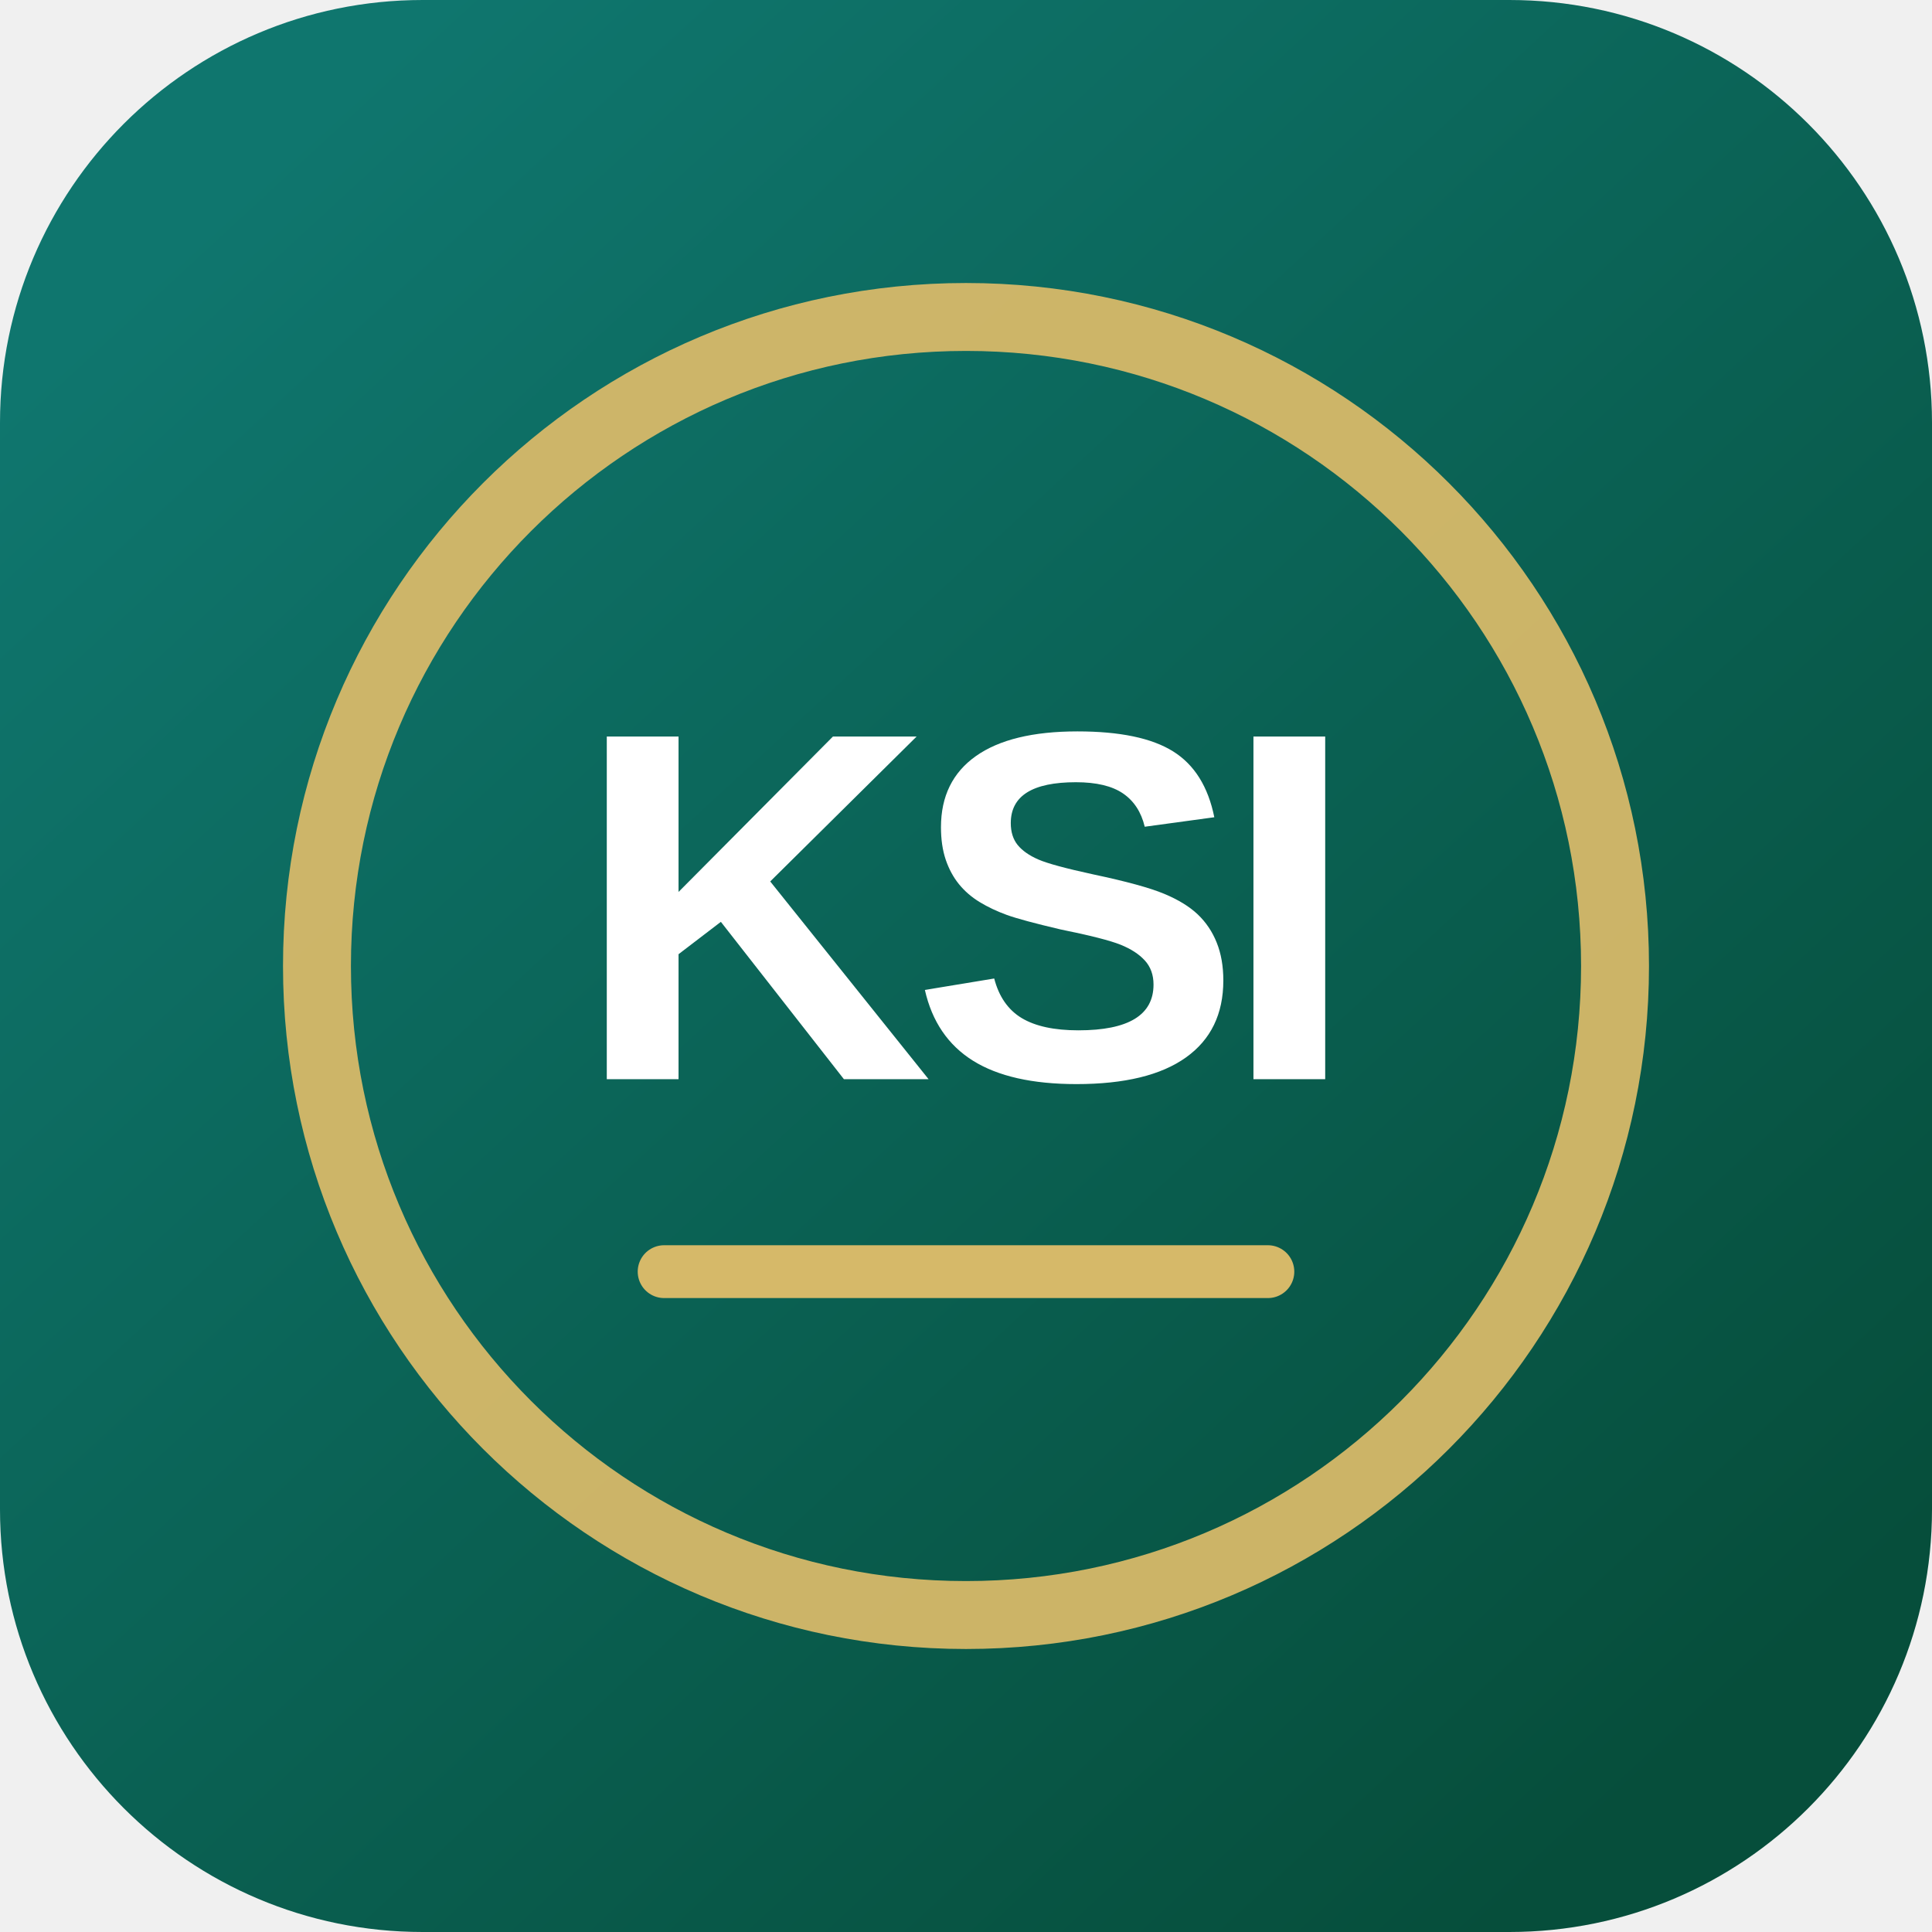
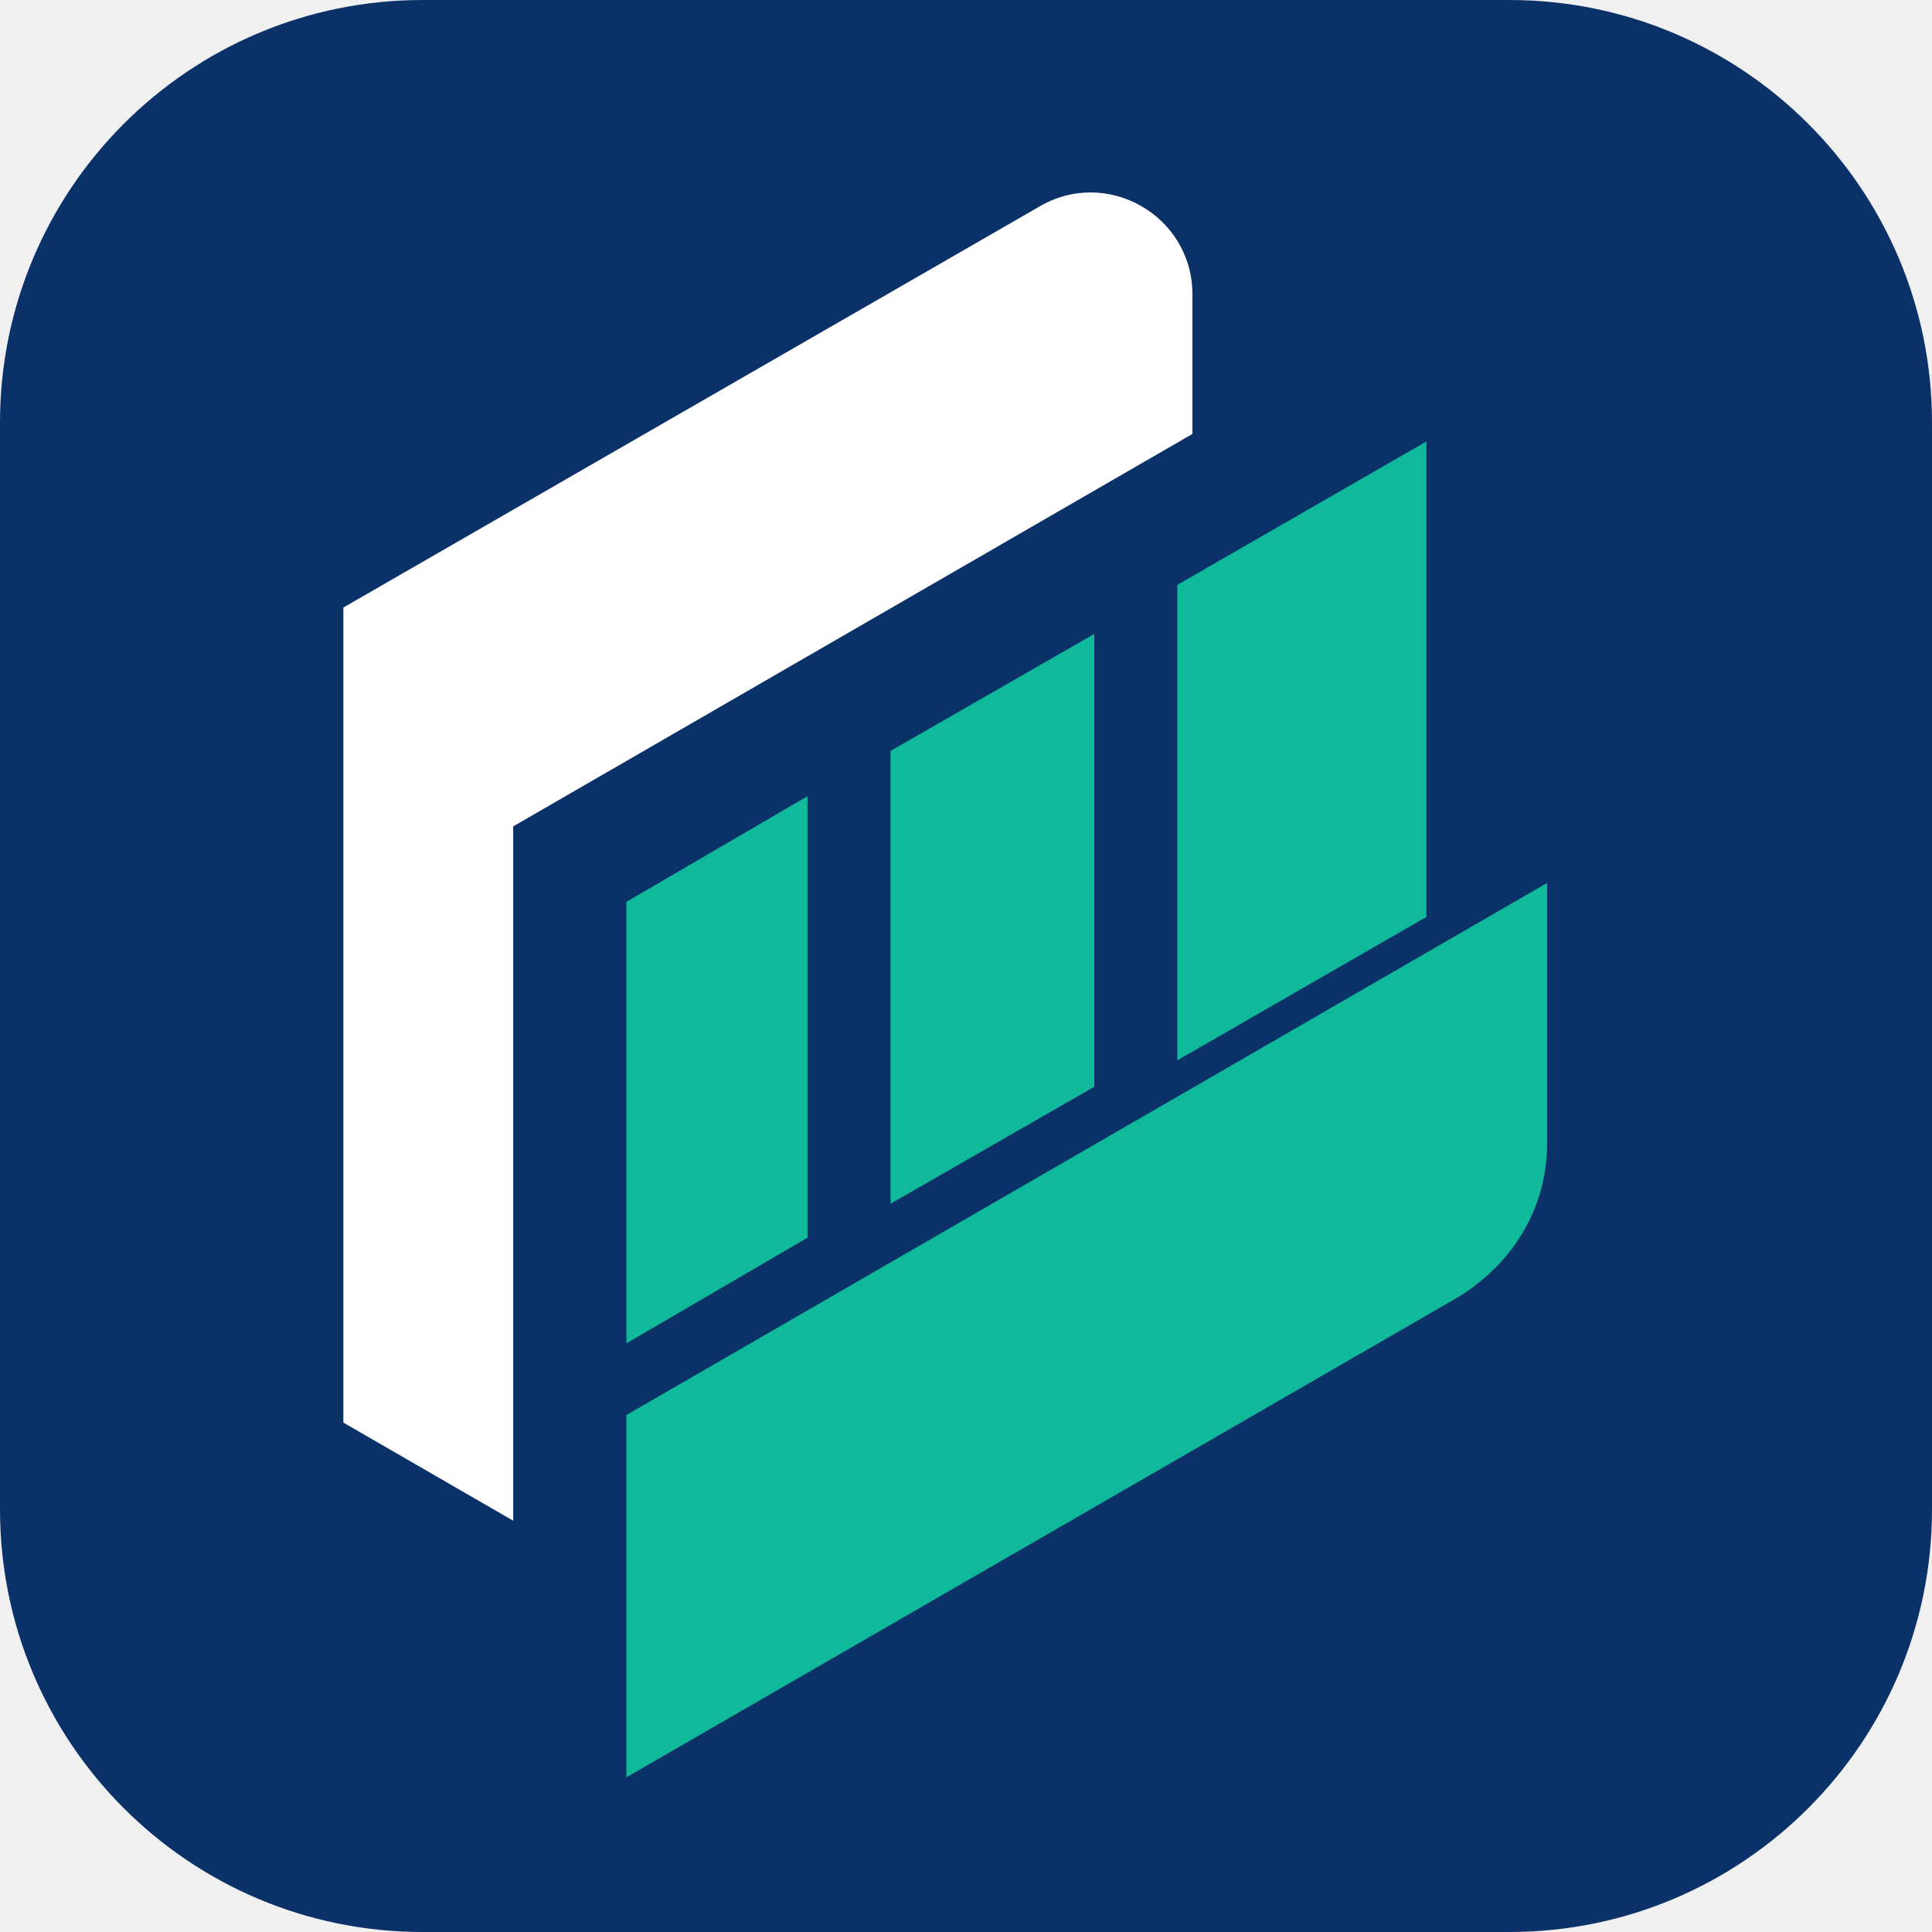
- <svg xmlns="http://www.w3.org/2000/svg" width="512" height="512" viewBox="0 0 512 512" role="img" aria-label="KSI Lite">
-   <defs>
-     <linearGradient id="bg" x1="64" y1="48" x2="448" y2="464" gradientUnits="userSpaceOnUse">
-       <stop offset="0" stop-color="#0f766e" />
-       <stop offset="1" stop-color="#064e3b" />
-     </linearGradient>
-   </defs>
-   <rect width="512" height="512" rx="112" fill="url(#bg)" />
-   <circle cx="256" cy="256" r="172" fill="none" stroke="#d6b969" stroke-width="18" opacity="0.95" />
-   <text x="256" y="286" text-anchor="middle" font-family="Arial, Helvetica, sans-serif" font-size="132" font-weight="800" letter-spacing="-6" fill="#ffffff">KSI</text>
-   <path d="M176 337h160" stroke="#d6b969" stroke-width="14" stroke-linecap="round" />
+ <svg xmlns="http://www.w3.org/2000/svg" width="512" height="512" viewBox="0 0 512 512" role="img" aria-label="KSI">
+   <rect width="512" height="512" rx="112" fill="#0B3268" />
+   <path fill="#FFFFFF" d="M91 161 275 55c18-11 41 2 41 23v37L136 219v184l-45-26V161Z" />
+   <path fill="#10B99A" d="M166 239 214 211v117l-48 28V239Zm70-40 54-31v120l-54 31V199Zm76-44 66-38v126l-66 38V155Z" />
+   <path fill="#10B99A" d="M166 375 410 234v69c0 17-9 32-24 41L166 471v-96Z" />
</svg>
